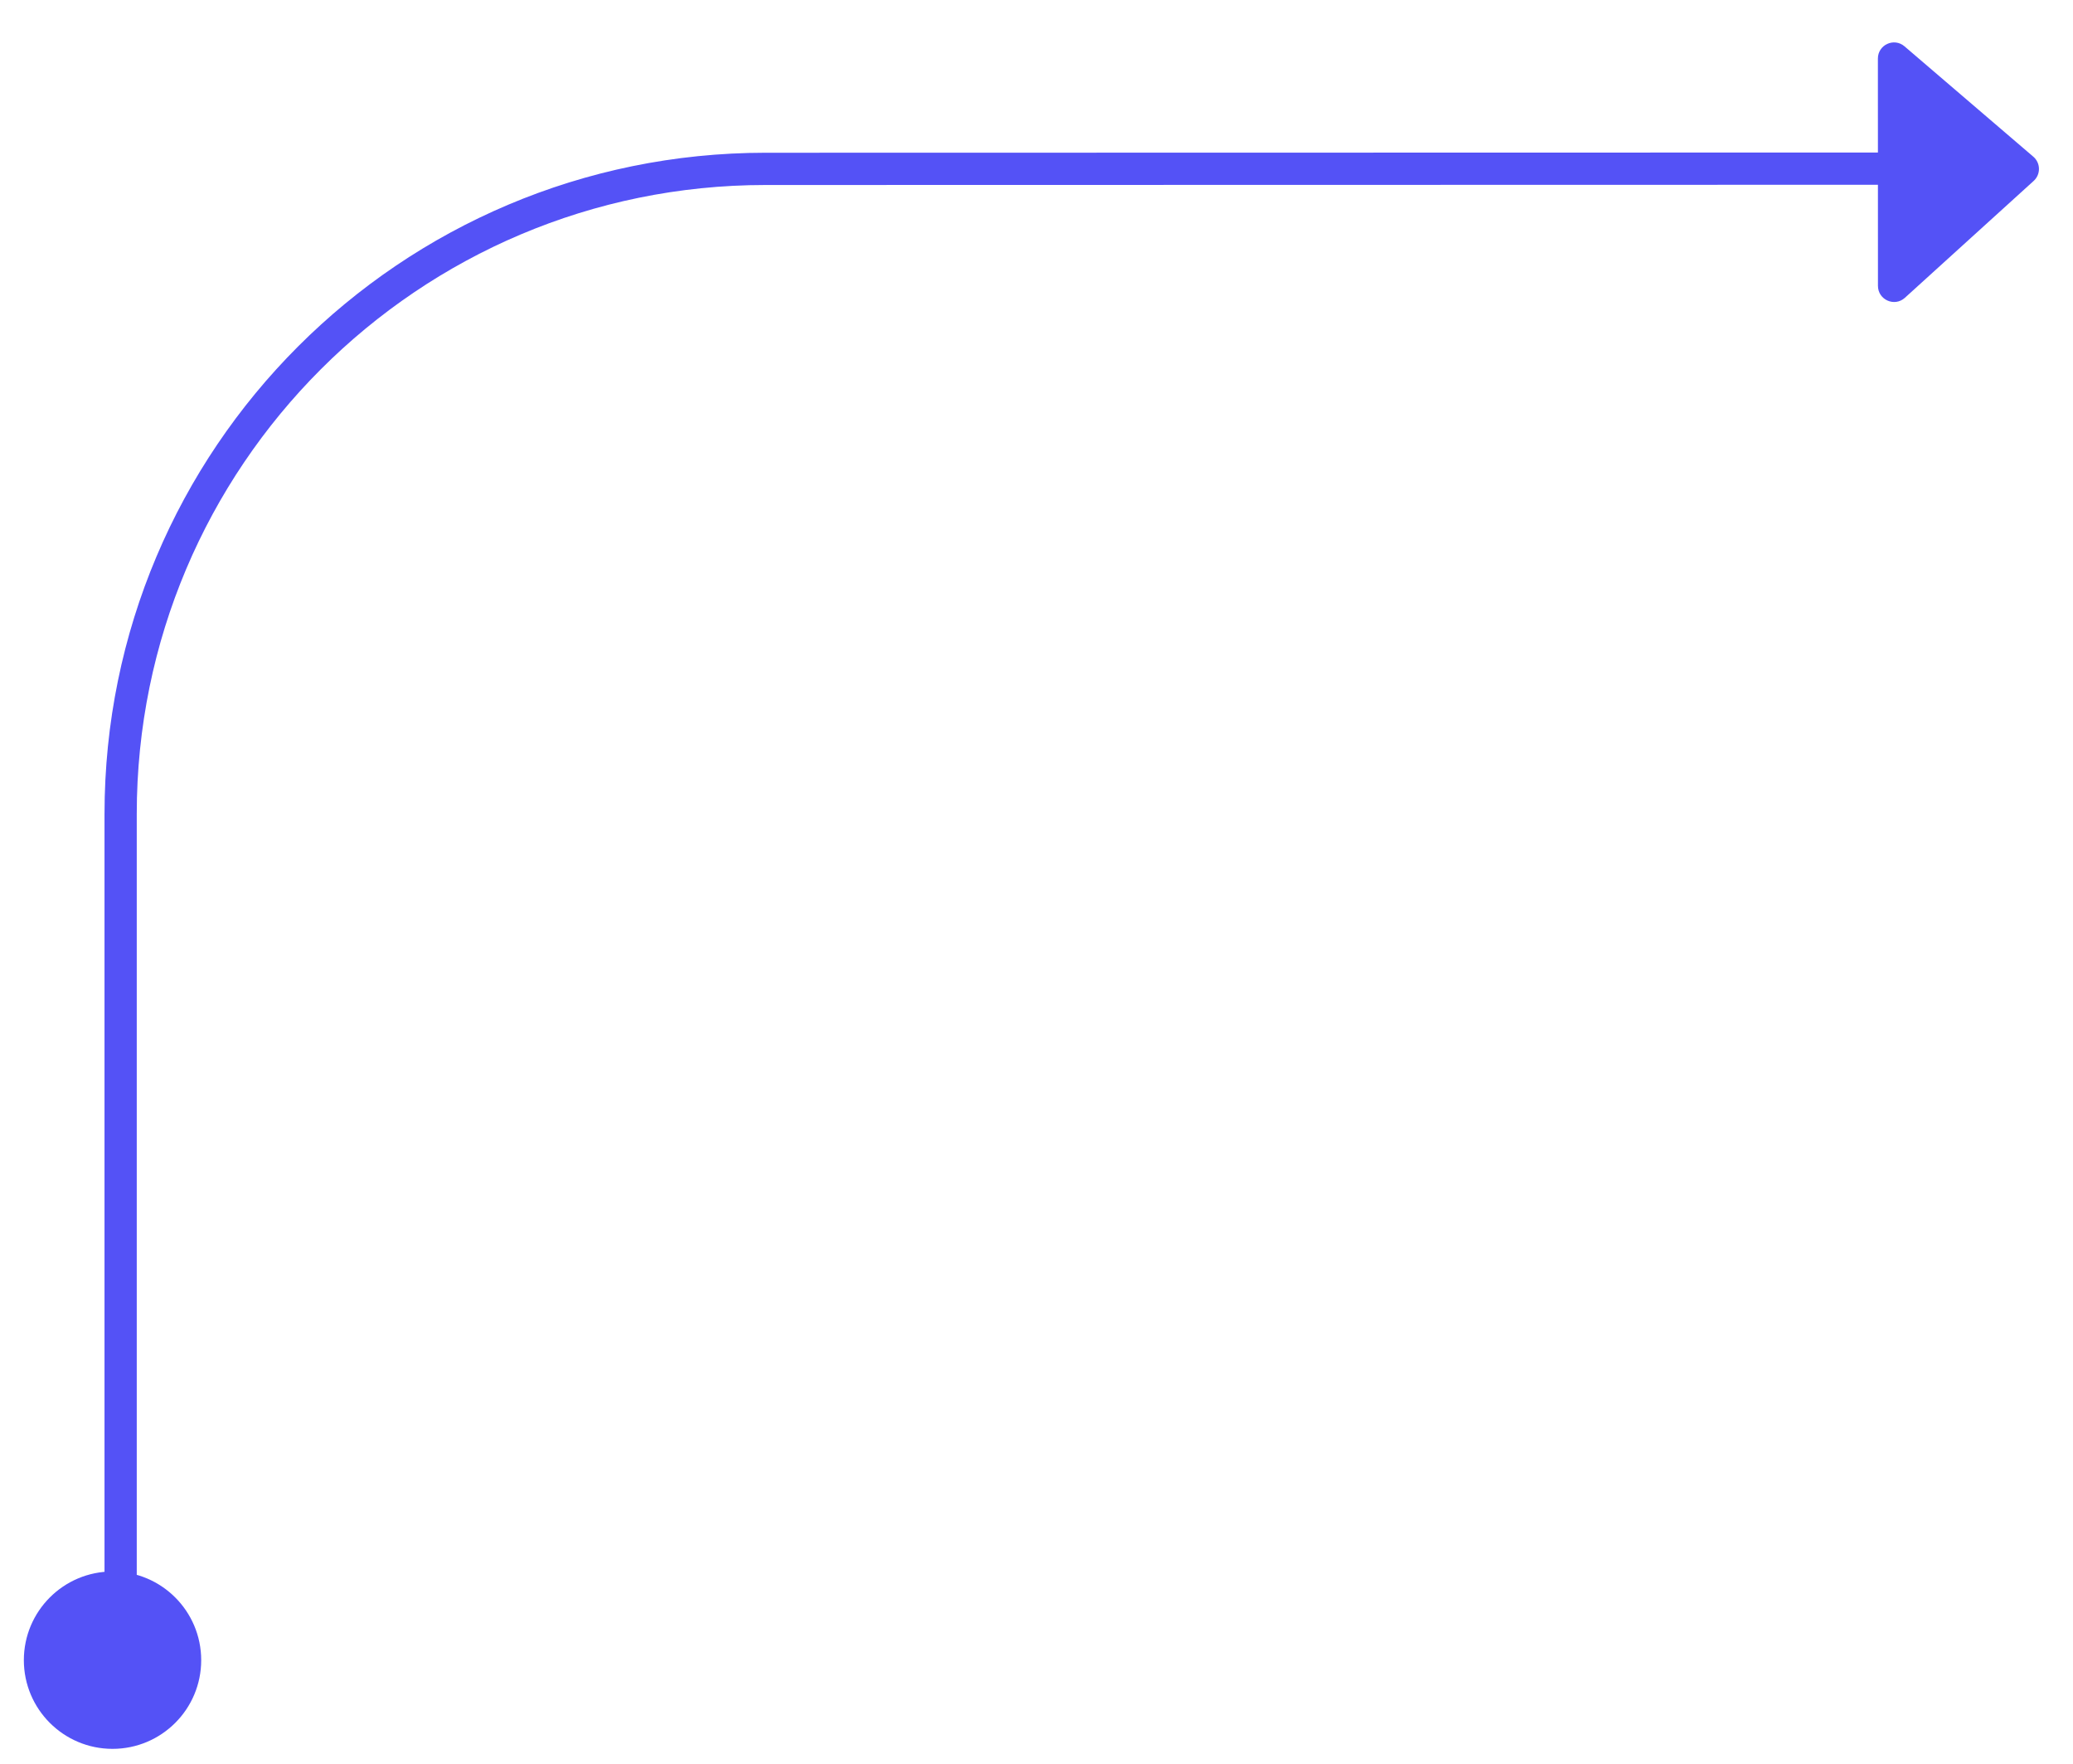
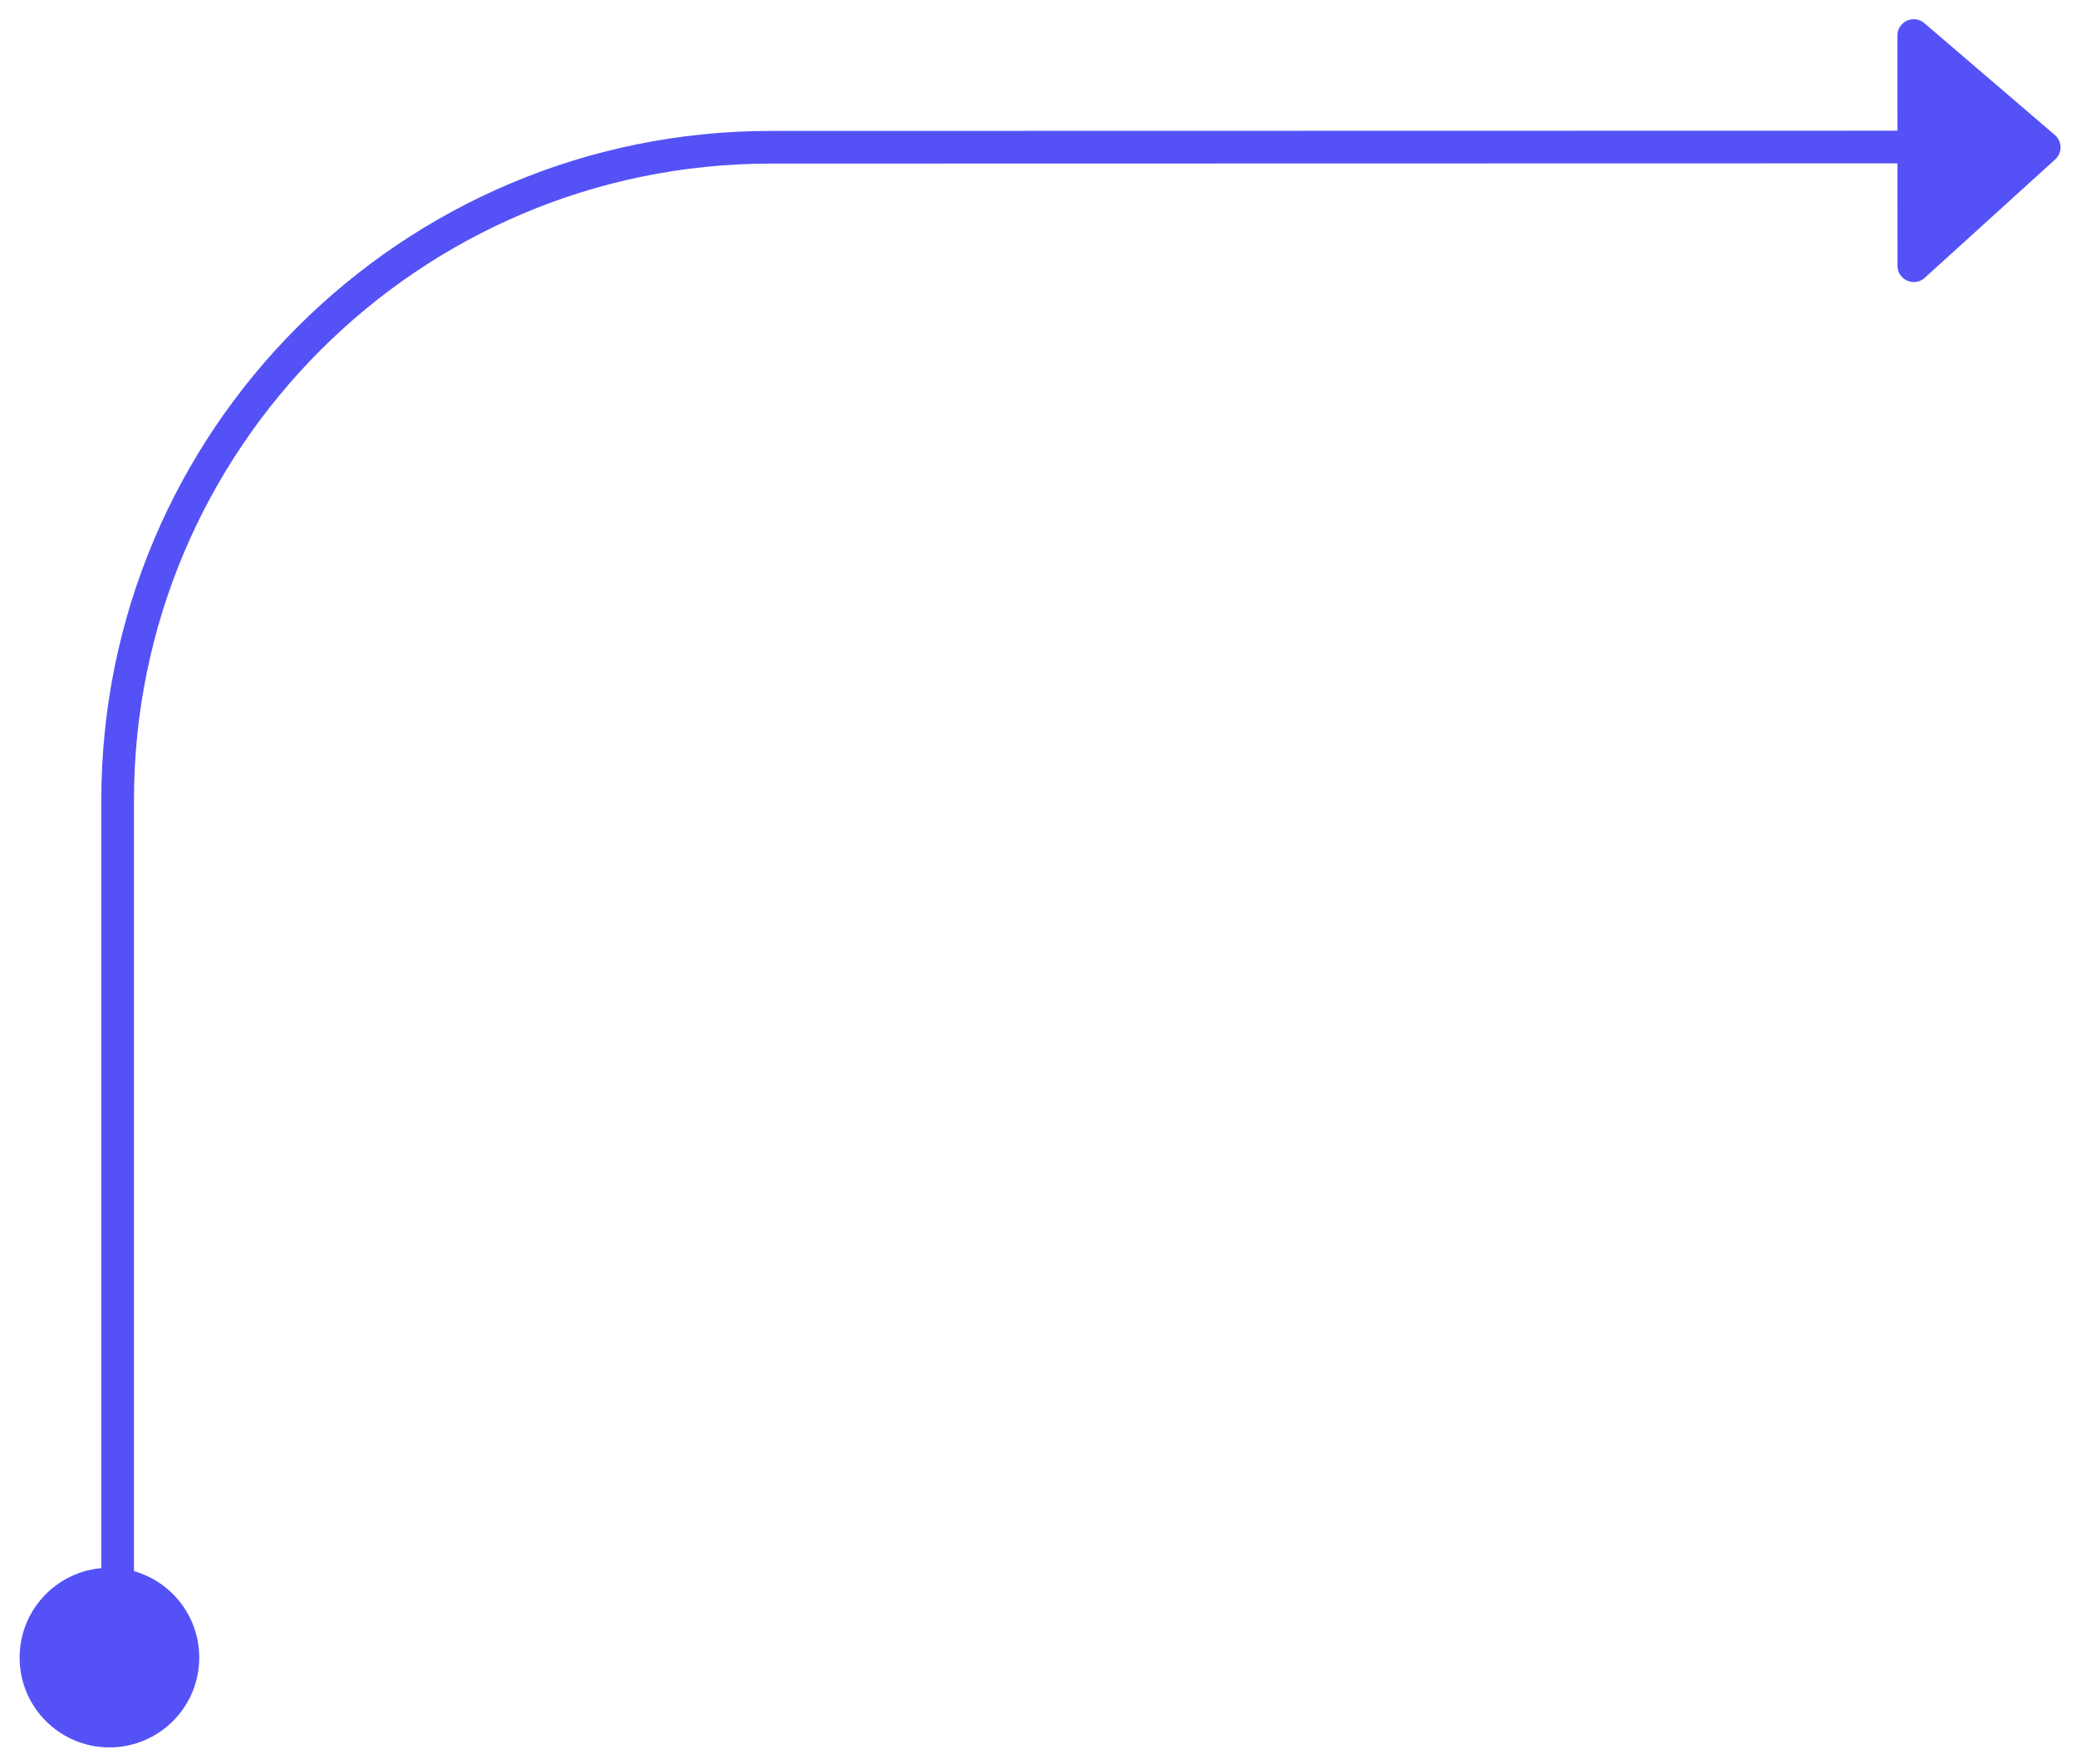
- <svg xmlns="http://www.w3.org/2000/svg" width="67" height="57" viewBox="0 0 67 57" fill="none">
-   <path d="M3.899 53.908L3.899 26.302C3.899 14.791 13.228 5.46 24.739 5.457L65.124 5.449" stroke="#5452F6" stroke-width="1.042" stroke-linecap="round" stroke-linejoin="round" />
-   <path d="M65.729 5.846L61.567 9.623C61.232 9.927 60.696 9.689 60.696 9.237L60.694 1.893C60.694 1.447 61.216 1.207 61.554 1.497L65.718 5.064C65.956 5.268 65.961 5.635 65.729 5.846Z" fill="#5452F6" />
-   <circle r="2.866" transform="matrix(1 -0.000204516 -0.000204516 -1 3.63692 53.6483)" fill="#5452F6" />
+ <svg xmlns="http://www.w3.org/2000/svg" width="106" height="90" viewBox="0 0 106 90" fill="none">
+   <path d="M6.003 85L6.003 40.85C6.003 22.442 20.924 7.518 39.333 7.514L103.919 7.501" stroke="#5452F6" stroke-width="1.667" stroke-linecap="round" stroke-linejoin="round" />
+   <path d="M104.886 8.136L98.23 14.176C97.695 14.662 96.837 14.282 96.837 13.559L96.834 1.814C96.834 1.102 97.669 0.717 98.21 1.181L104.868 6.886C105.249 7.212 105.258 7.799 104.886 8.136Z" fill="#5452F6" />
+   <circle r="4.584" transform="matrix(1 -0.000204516 -0.000204516 -1 5.58474 84.5847)" fill="#5452F6" />
</svg>
